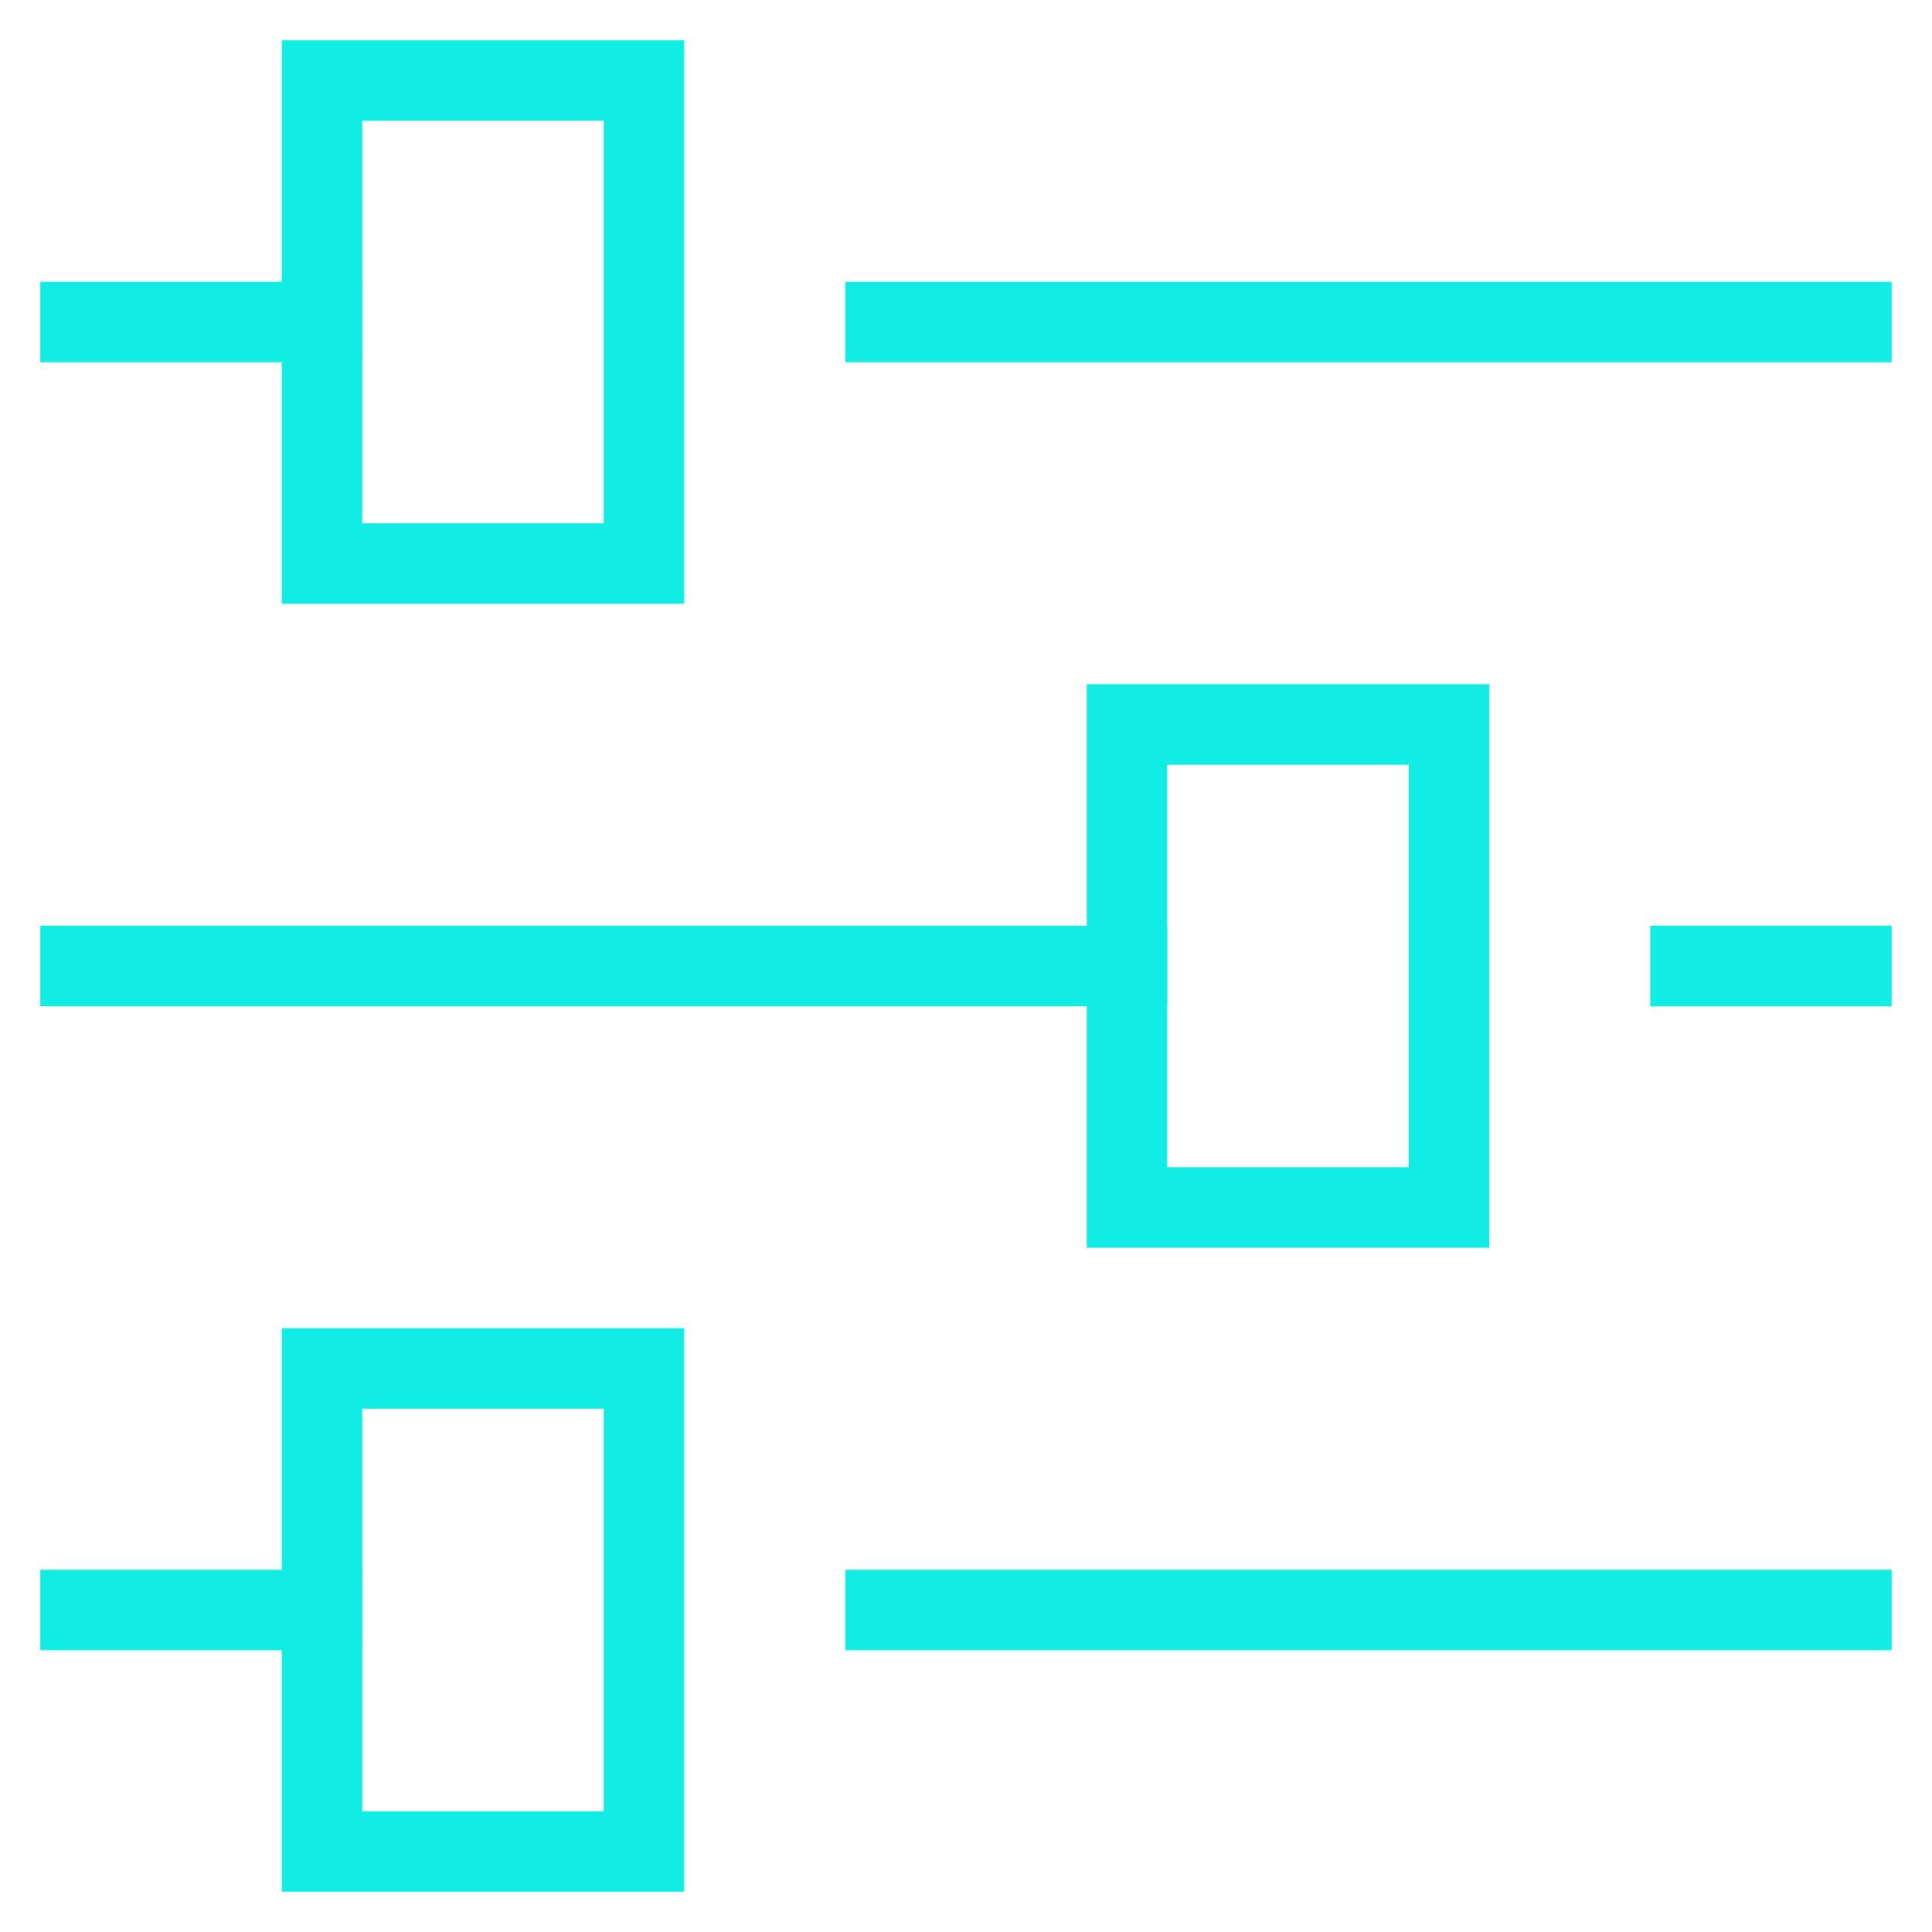
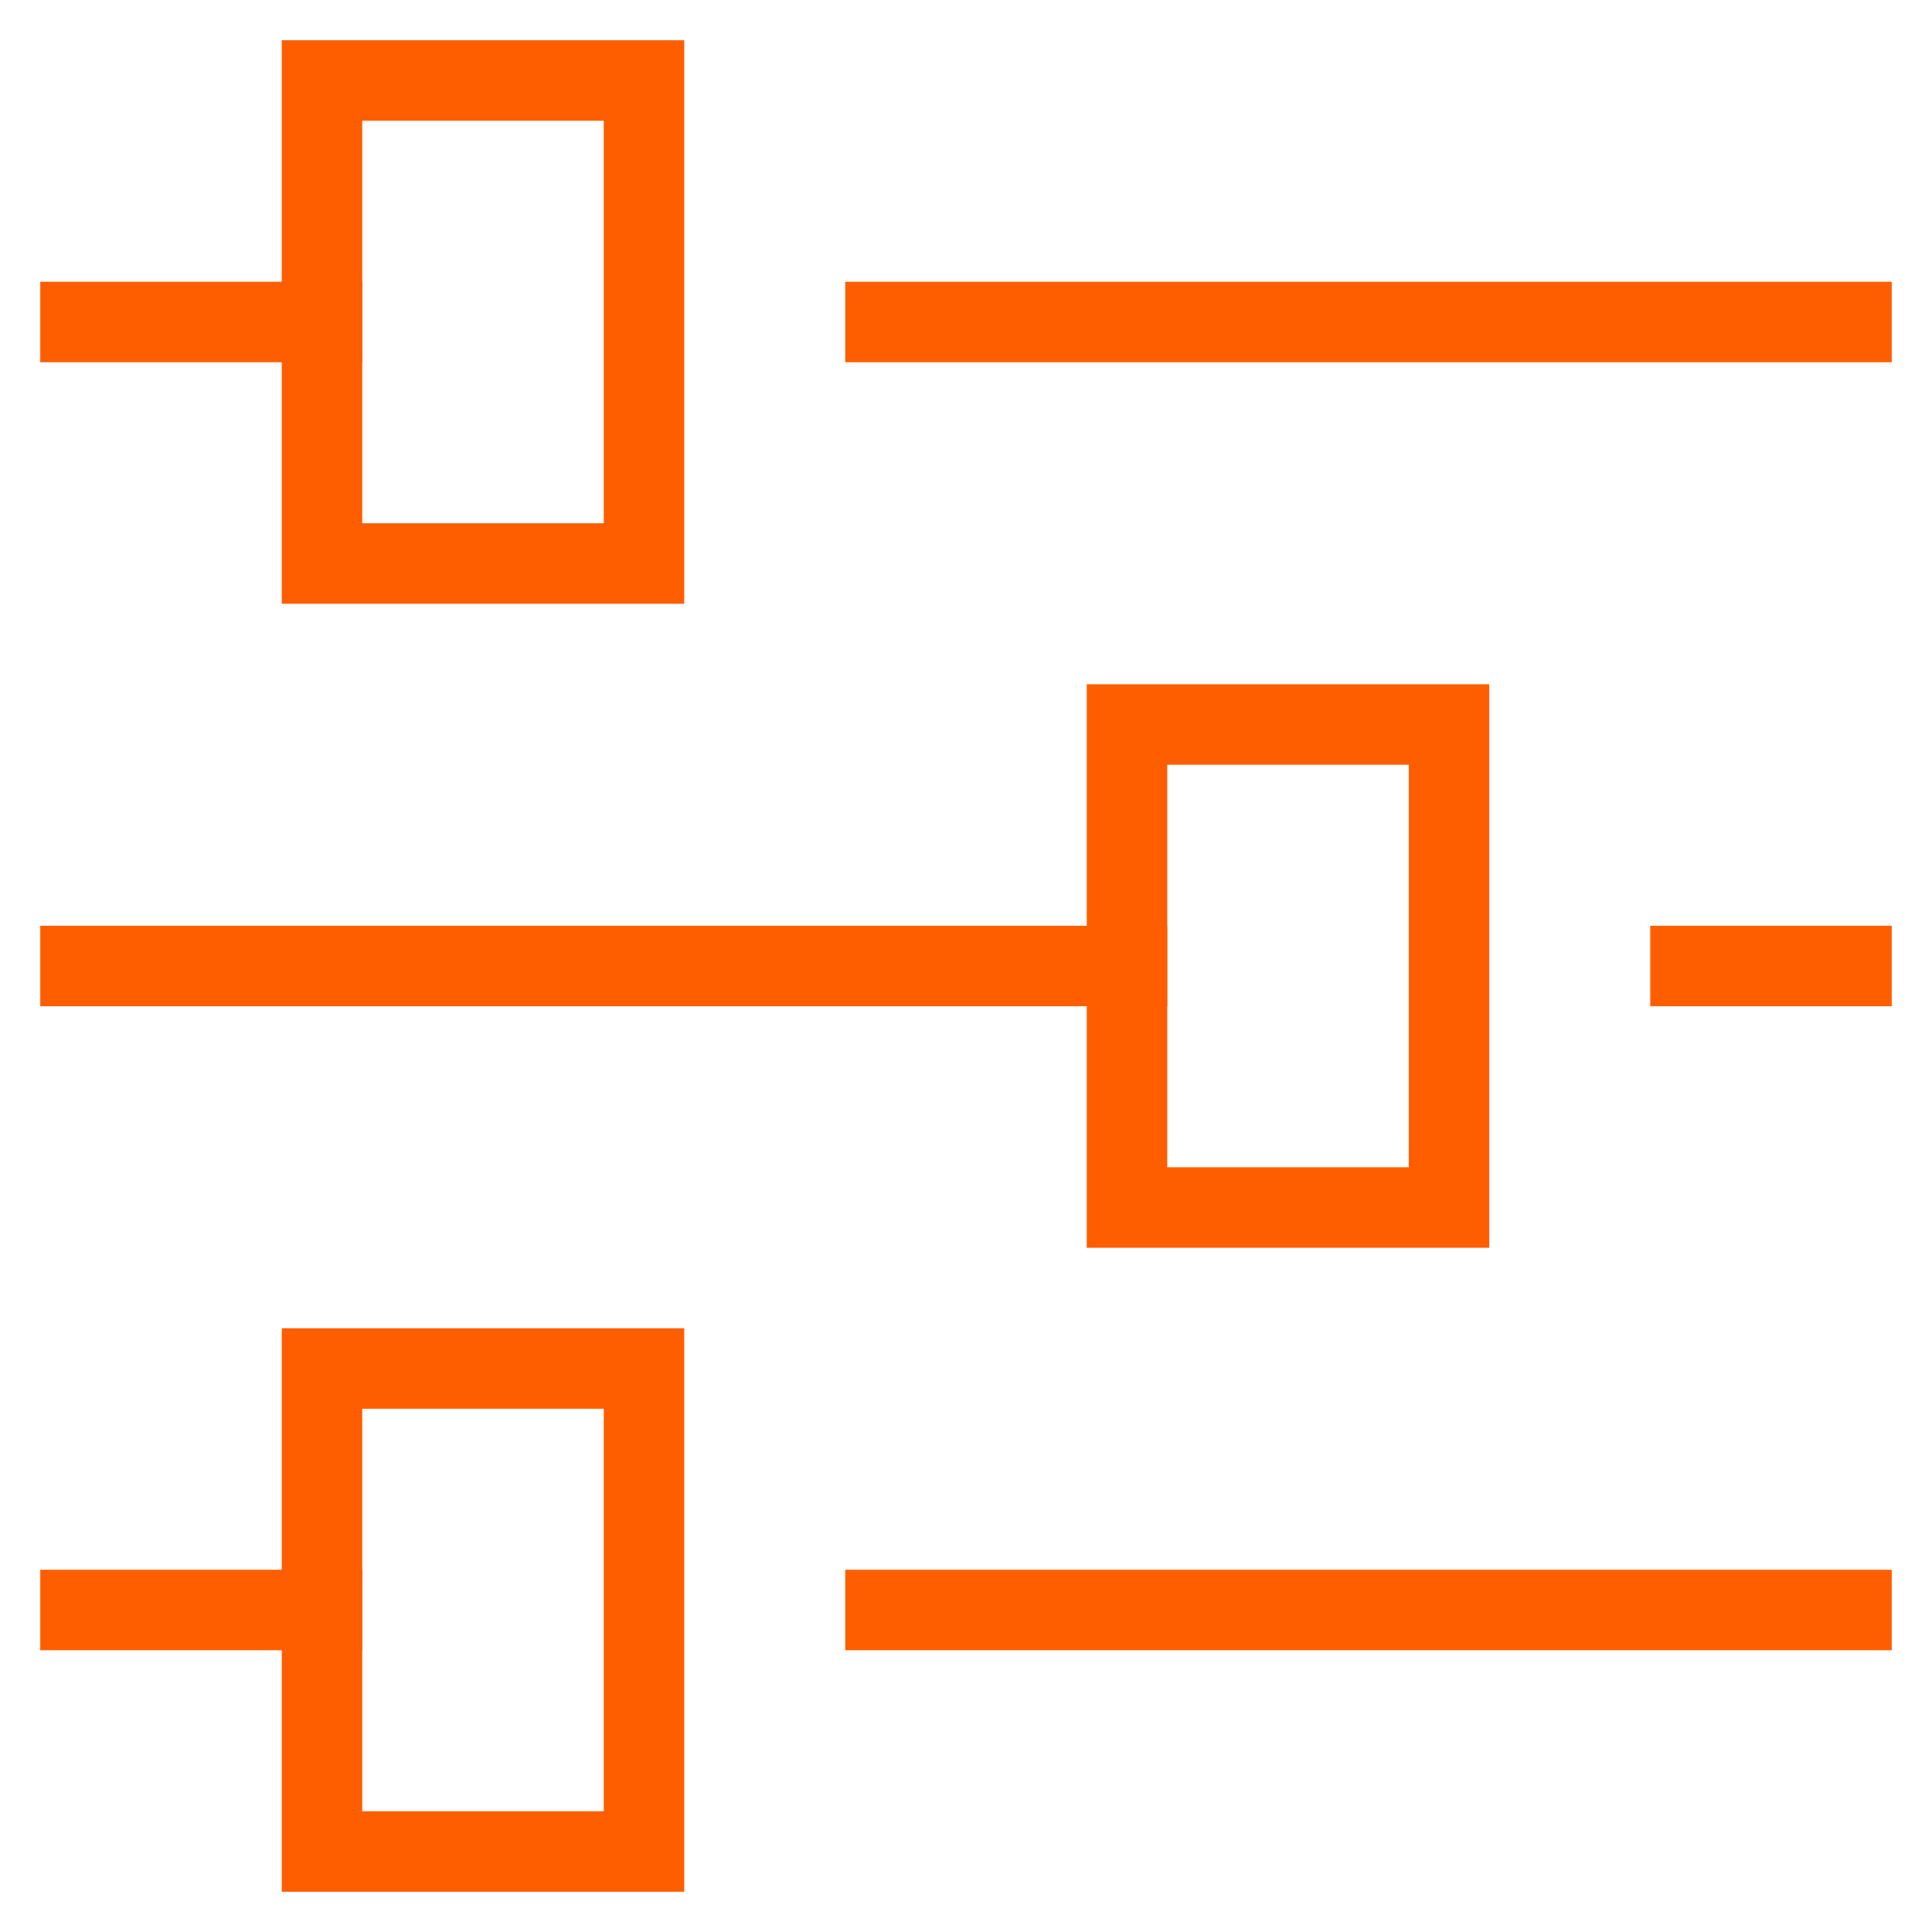
<svg xmlns="http://www.w3.org/2000/svg" version="1.1" x="0px" y="0px" viewBox="0 0 48 48" xml:space="preserve" width="48" height="48">
-   <g class="nc-icon-wrapper" fill="#11ece5">
-     <line fill="none" stroke="#11ece5" stroke-width="2" stroke-linecap="square" stroke-miterlimit="10" x1="22" y1="8" x2="46" y2="8" stroke-linejoin="miter" />
-     <line fill="none" stroke="#11ece5" stroke-width="2" stroke-linecap="square" stroke-miterlimit="10" x1="2" y1="8" x2="8" y2="8" stroke-linejoin="miter" />
-     <rect x="8" y="2" fill="none" stroke="#11ece5" stroke-width="2" stroke-linecap="square" stroke-miterlimit="10" width="8" height="12" stroke-linejoin="miter" />
-     <line data-color="color-2" fill="none" stroke="#11ece5" stroke-width="2" stroke-linecap="square" stroke-miterlimit="10" x1="42" y1="24" x2="46" y2="24" stroke-linejoin="miter" />
-     <line data-color="color-2" fill="none" stroke="#11ece5" stroke-width="2" stroke-linecap="square" stroke-miterlimit="10" x1="2" y1="24" x2="28" y2="24" stroke-linejoin="miter" />
-     <rect data-color="color-2" x="28" y="18" fill="none" stroke="#11ece5" stroke-width="2" stroke-linecap="square" stroke-miterlimit="10" width="8" height="12" stroke-linejoin="miter" />
-     <line fill="none" stroke="#11ece5" stroke-width="2" stroke-linecap="square" stroke-miterlimit="10" x1="22" y1="40" x2="46" y2="40" stroke-linejoin="miter" />
-     <line fill="none" stroke="#11ece5" stroke-width="2" stroke-linecap="square" stroke-miterlimit="10" x1="2" y1="40" x2="8" y2="40" stroke-linejoin="miter" />
-     <rect x="8" y="34" fill="none" stroke="#11ece5" stroke-width="2" stroke-linecap="square" stroke-miterlimit="10" width="8" height="12" stroke-linejoin="miter" />
+   <g class="nc-icon-wrapper" fill="#ff5e00">
+     <line fill="none" stroke="#ff5e00" stroke-width="2" stroke-linecap="square" stroke-miterlimit="10" x1="22" y1="8" x2="46" y2="8" stroke-linejoin="miter" />
+     <line fill="none" stroke="#ff5e00" stroke-width="2" stroke-linecap="square" stroke-miterlimit="10" x1="2" y1="8" x2="8" y2="8" stroke-linejoin="miter" />
+     <rect x="8" y="2" fill="none" stroke="#ff5e00" stroke-width="2" stroke-linecap="square" stroke-miterlimit="10" width="8" height="12" stroke-linejoin="miter" />
+     <line data-color="color-2" fill="none" stroke="#ff5e00" stroke-width="2" stroke-linecap="square" stroke-miterlimit="10" x1="42" y1="24" x2="46" y2="24" stroke-linejoin="miter" />
+     <line data-color="color-2" fill="none" stroke="#ff5e00" stroke-width="2" stroke-linecap="square" stroke-miterlimit="10" x1="2" y1="24" x2="28" y2="24" stroke-linejoin="miter" />
+     <rect data-color="color-2" x="28" y="18" fill="none" stroke="#ff5e00" stroke-width="2" stroke-linecap="square" stroke-miterlimit="10" width="8" height="12" stroke-linejoin="miter" />
+     <line fill="none" stroke="#ff5e00" stroke-width="2" stroke-linecap="square" stroke-miterlimit="10" x1="22" y1="40" x2="46" y2="40" stroke-linejoin="miter" />
+     <line fill="none" stroke="#ff5e00" stroke-width="2" stroke-linecap="square" stroke-miterlimit="10" x1="2" y1="40" x2="8" y2="40" stroke-linejoin="miter" />
+     <rect x="8" y="34" fill="none" stroke="#ff5e00" stroke-width="2" stroke-linecap="square" stroke-miterlimit="10" width="8" height="12" stroke-linejoin="miter" />
  </g>
</svg>
